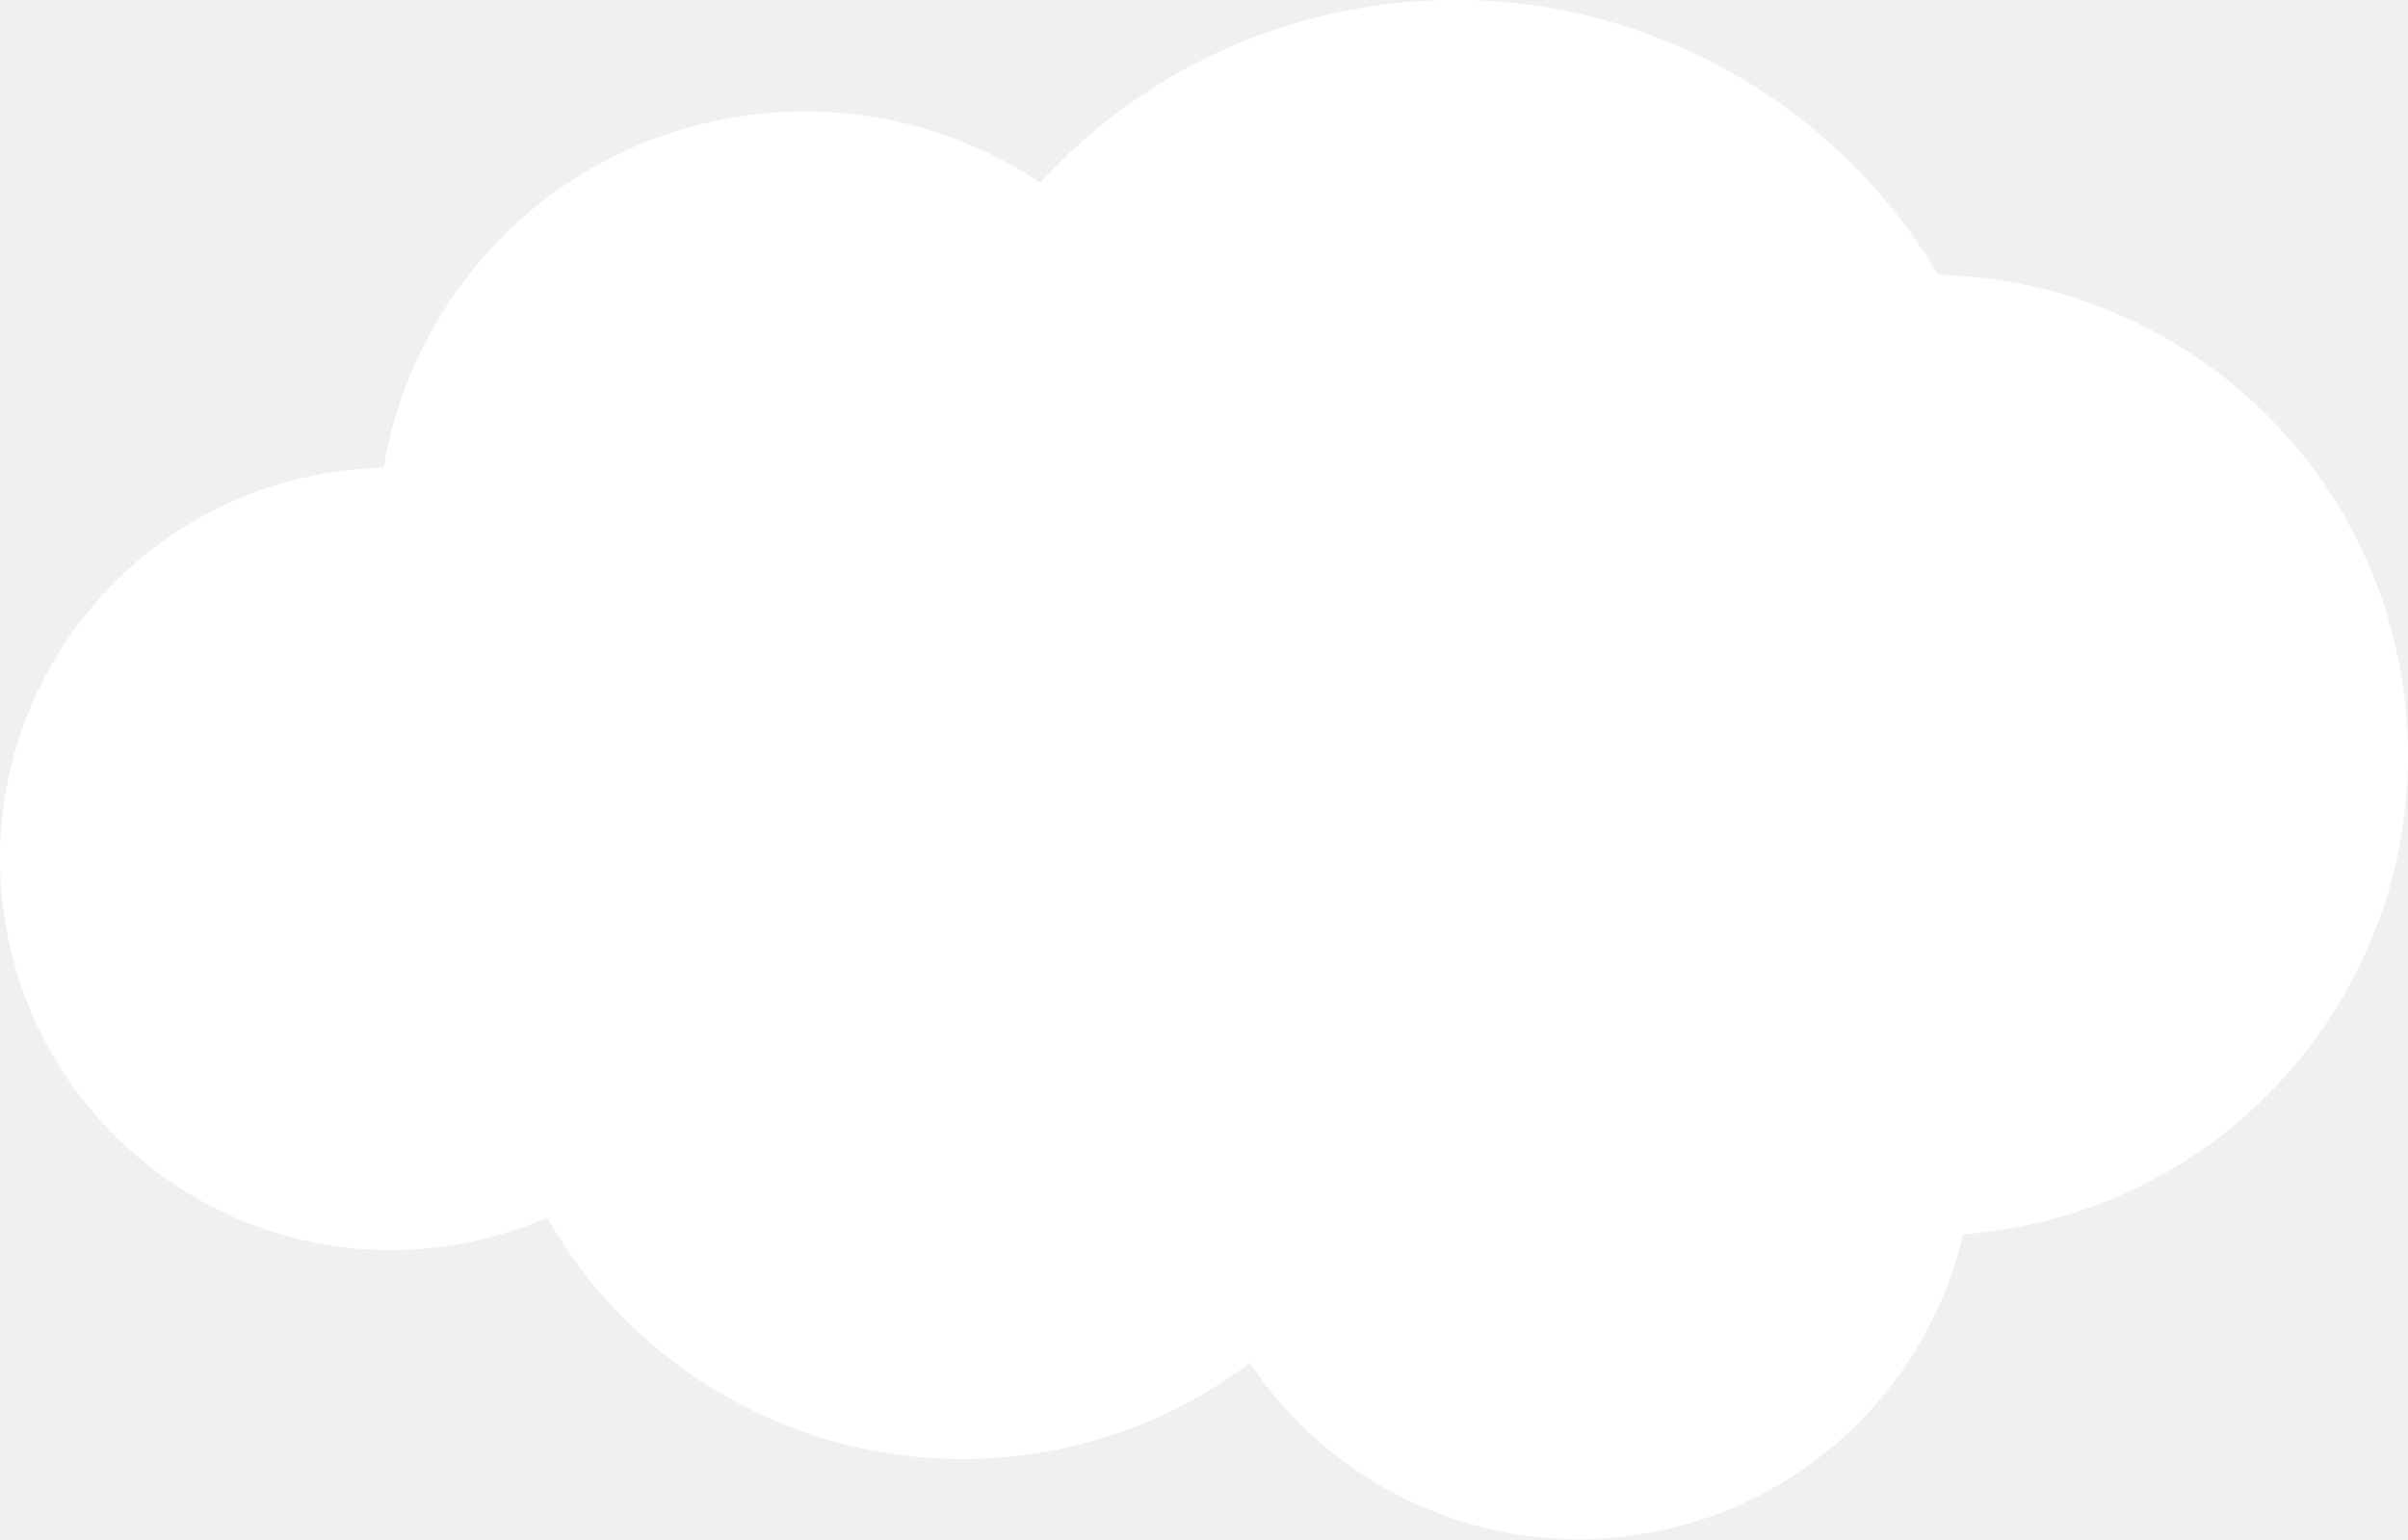
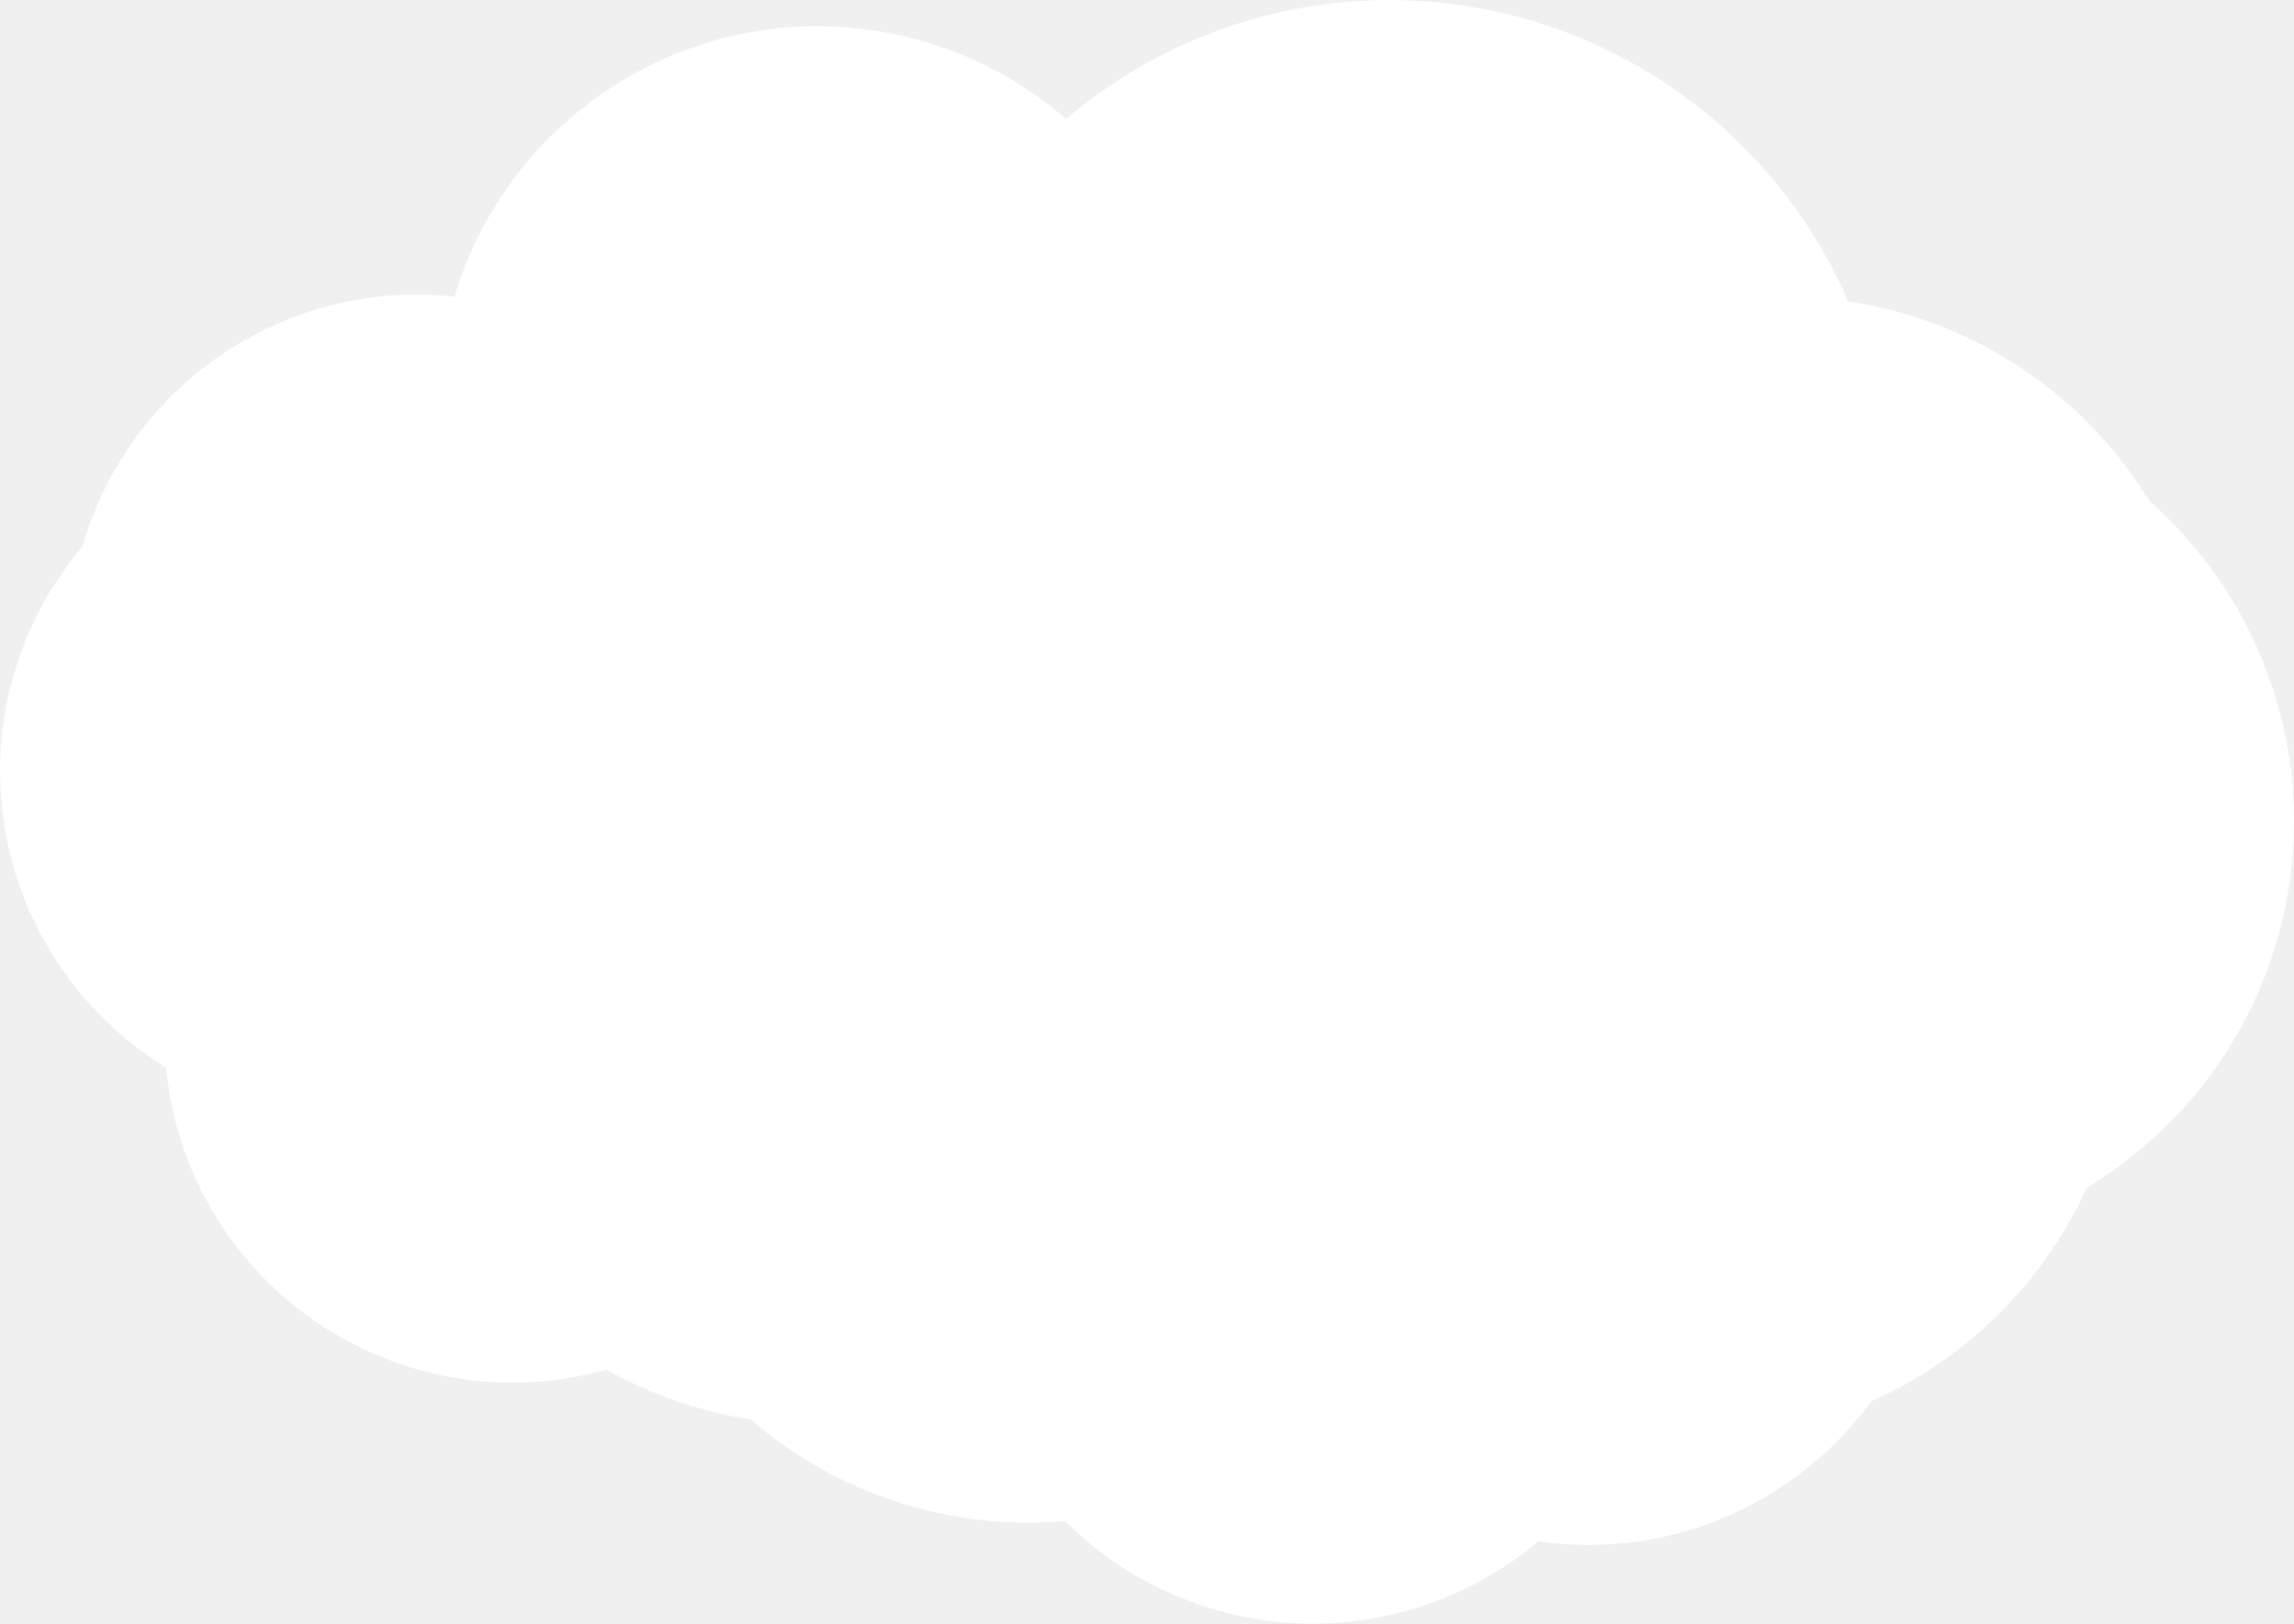
- <svg xmlns="http://www.w3.org/2000/svg" width="199.638" height="127.618" viewBox="0 0 52.821 33.766" version="1.1" id="svg5667">
+ <svg xmlns="http://www.w3.org/2000/svg" width="213.681" height="151.253" viewBox="0 0 56.537 40.019" version="1.1" id="svg5667">
  <defs id="defs5664" />
-   <g id="layer1" transform="translate(-95.92547,-147.3264)">
-     <circle style="fill:#ffffff;stroke:none;stroke-width:0.529;stroke-linejoin:round;paint-order:stroke markers fill;stop-color:#000000" id="path5750" cx="73.551" cy="182" r="8.581" transform="rotate(-10.16165)" />
-     <circle style="fill:#ffffff;stroke:none;stroke-width:0.529;stroke-linejoin:round;paint-order:stroke markers fill;stop-color:#000000" id="path5752" cx="83.715" cy="176.67" r="9.357" transform="rotate(-10.16165)" />
-     <circle style="fill:#ffffff;stroke:none;stroke-width:0.529;stroke-linejoin:round;paint-order:stroke markers fill;stop-color:#000000" id="path5754" cx="85.408" cy="186.858" r="10.475" transform="rotate(-10.16165)" />
-     <circle style="fill:#ffffff;stroke:none;stroke-width:0.529;stroke-linejoin:round;paint-order:stroke markers fill;stop-color:#000000" id="path5756" cx="97.671" cy="179.704" r="12.327" transform="rotate(-10.16165)" />
-     <circle style="fill:#ffffff;stroke:none;stroke-width:0.529;stroke-linejoin:round;paint-order:stroke markers fill;stop-color:#000000" id="path5758" cx="107.124" cy="185.708" r="10.539" transform="rotate(-10.16165)" />
-     <circle style="fill:#ffffff;stroke:none;stroke-width:0.581;stroke-linejoin:round;paint-order:stroke markers fill;stop-color:#000000" id="path5760" cx="98.086" cy="192.766" r="8.655" transform="rotate(-10.16165)" />
+   <g id="layer1" transform="translate(-91.67992,-142.0212)">
+     <path id="path5750" style="fill:#ffffff;stroke:none;stroke-width:2;stroke-linejoin:round;paint-order:stroke markers fill;stop-color:#000000" d="M 130.553,0.014 A 46.591,46.591 0 0 0 127.068,0.061 46.591,46.591 0 0 0 99.303,11.082 35.366,35.366 0 0 0 74.377,2.488 35.366,35.366 0 0 0 42.32,27.641 32.433,32.433 0 0 0 37.18,27.482 32.433,32.433 0 0 0 7.67,50.926 32.433,32.433 0 0 0 0.07,69.699 32.433,32.433 0 0 0 15.473,99.453 a 32.433,32.433 0 0 0 0.977,5.437 32.433,32.433 0 0 0 39.822,22.76 32.433,32.433 0 0 0 0.219,-0.062 39.591,39.591 0 0 0 13.416,4.631 39.591,39.591 0 0 0 29.309,9.484 32.71,32.71 0 0 0 20.914,9.479 32.71,32.71 0 0 0 23.172,-7.594 32.71,32.71 0 0 0 13.213,-0.805 32.71,32.71 0 0 0 17.791,-12.24 39.832,39.832 0 0 0 20.074,-19.906 A 39.832,39.832 0 0 0 212.279,66.027 39.832,39.832 0 0 0 200.217,46.676 39.832,39.832 0 0 0 172.158,28.078 46.591,46.591 0 0 0 130.553,0.014 Z" transform="matrix(0.2645833,0,0,0.2645833,91.67992,142.0212)" />
  </g>
</svg>
